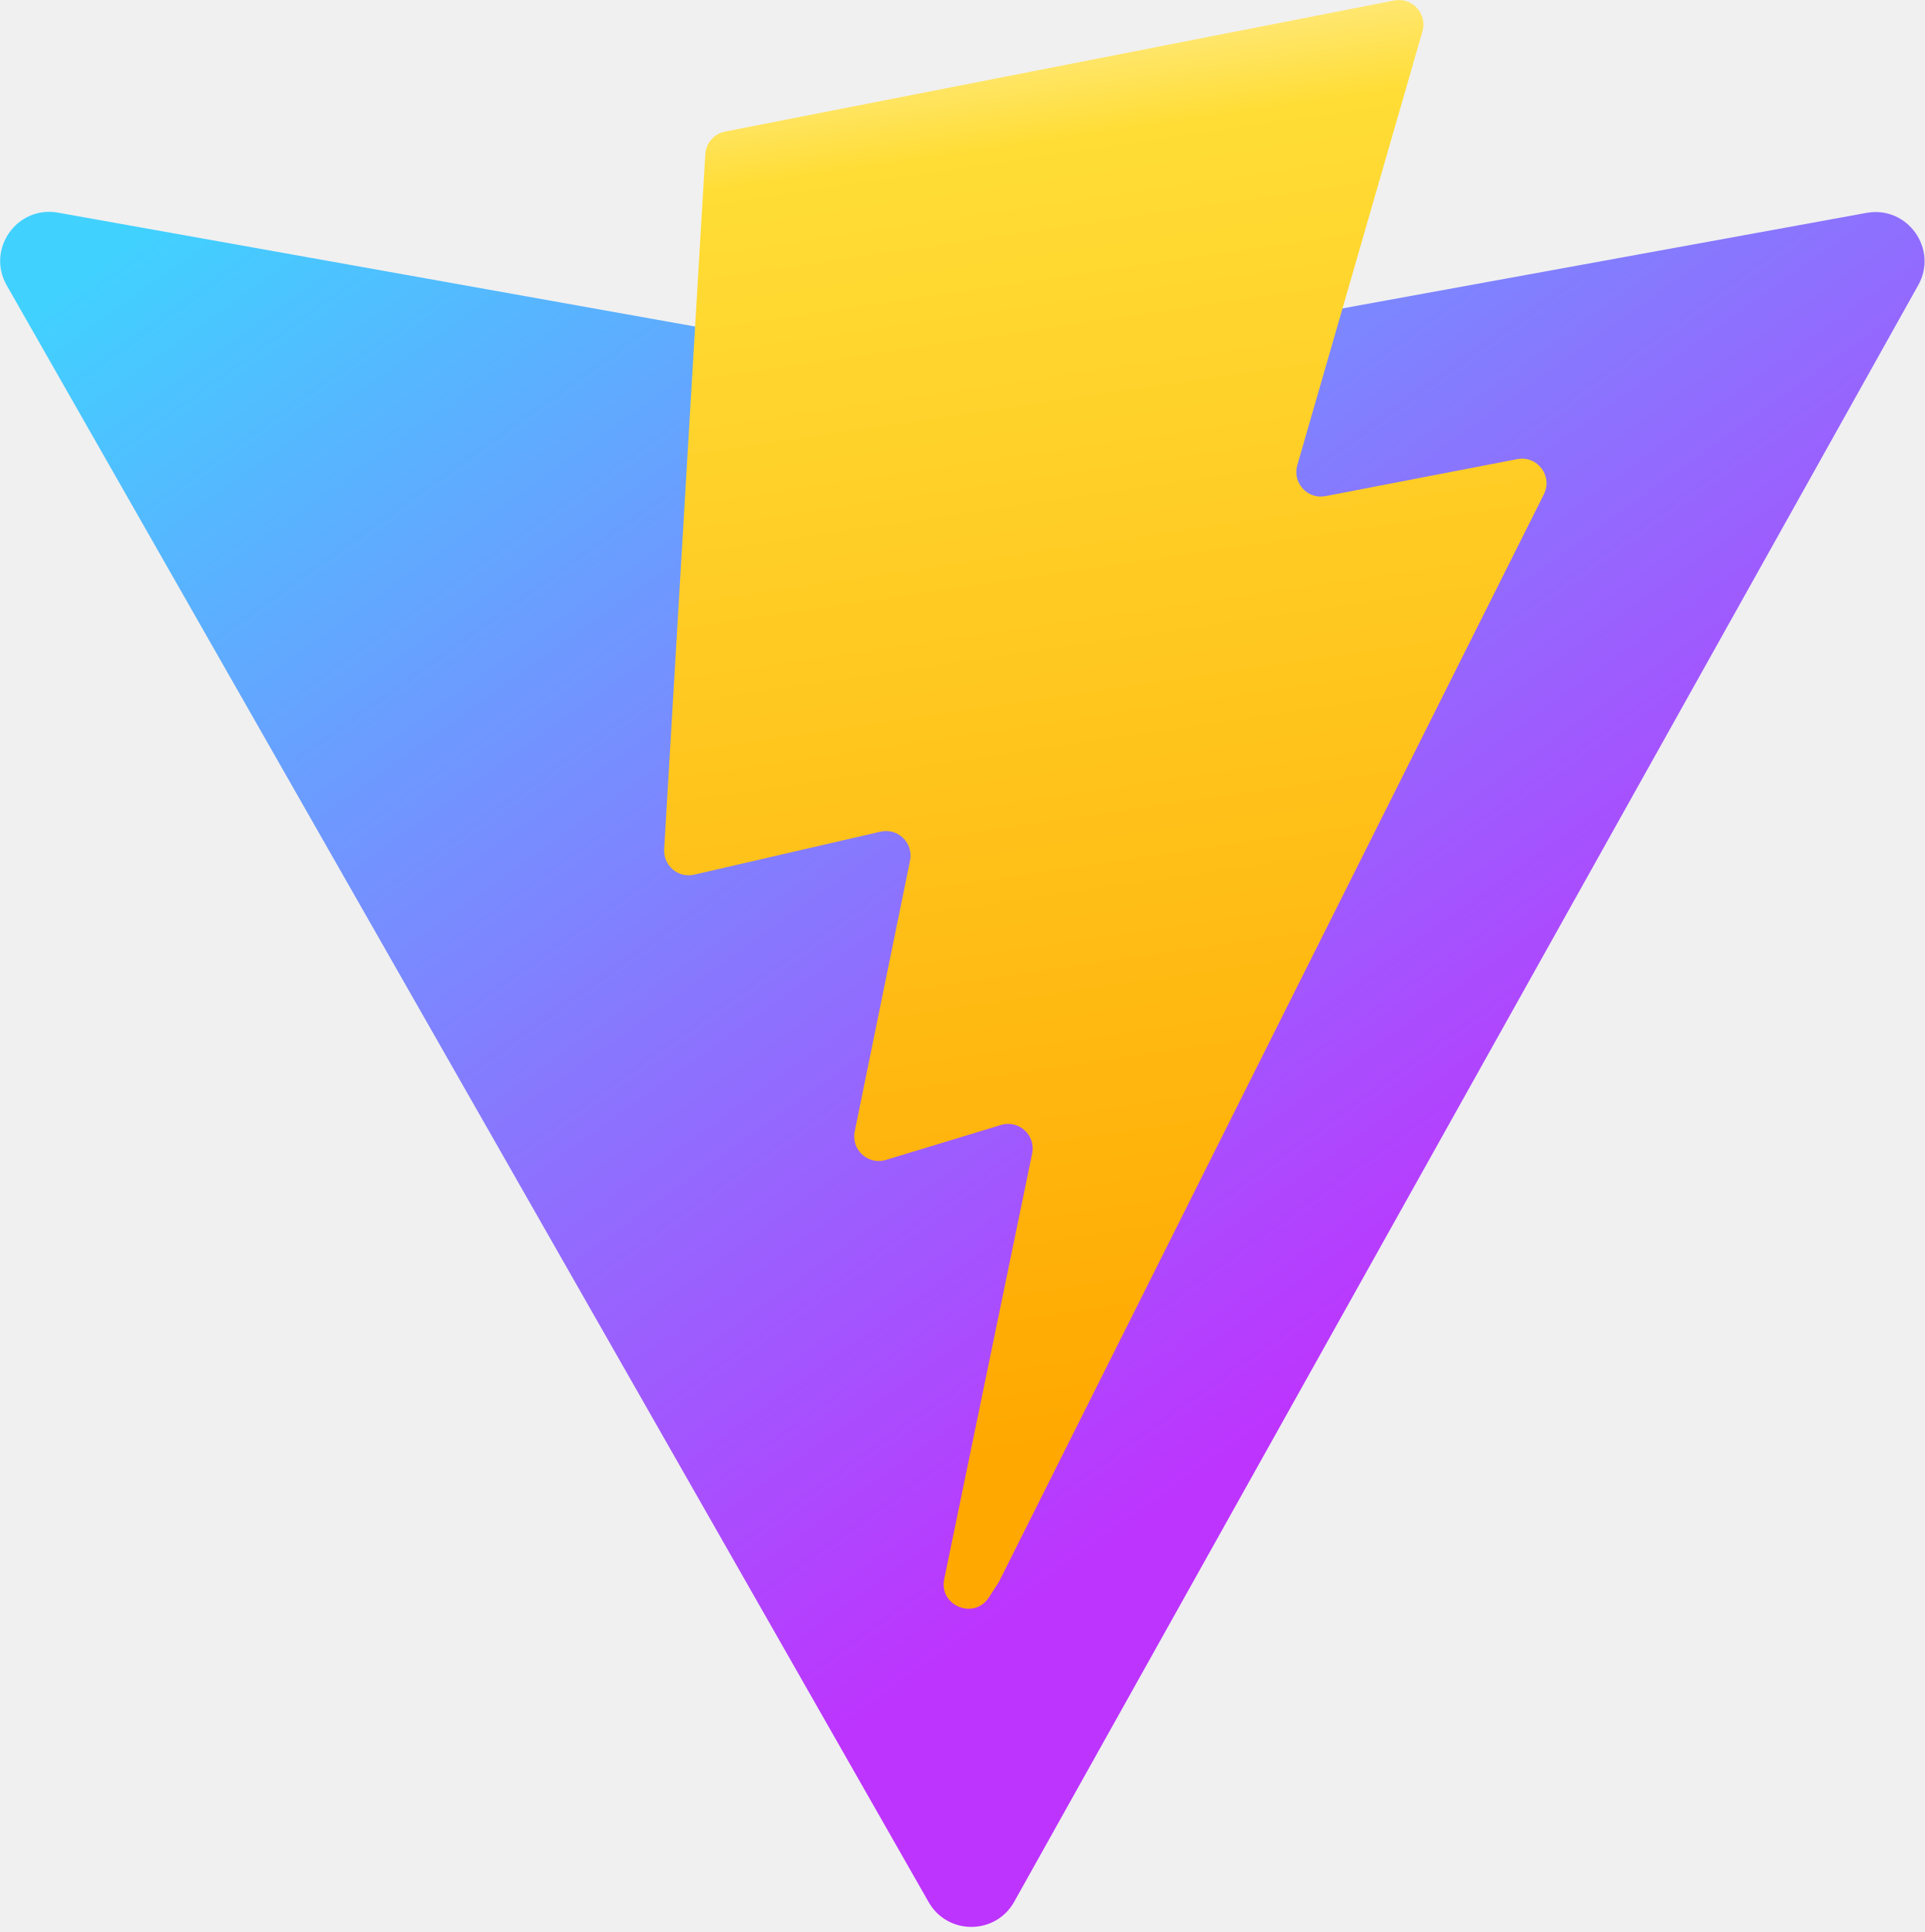
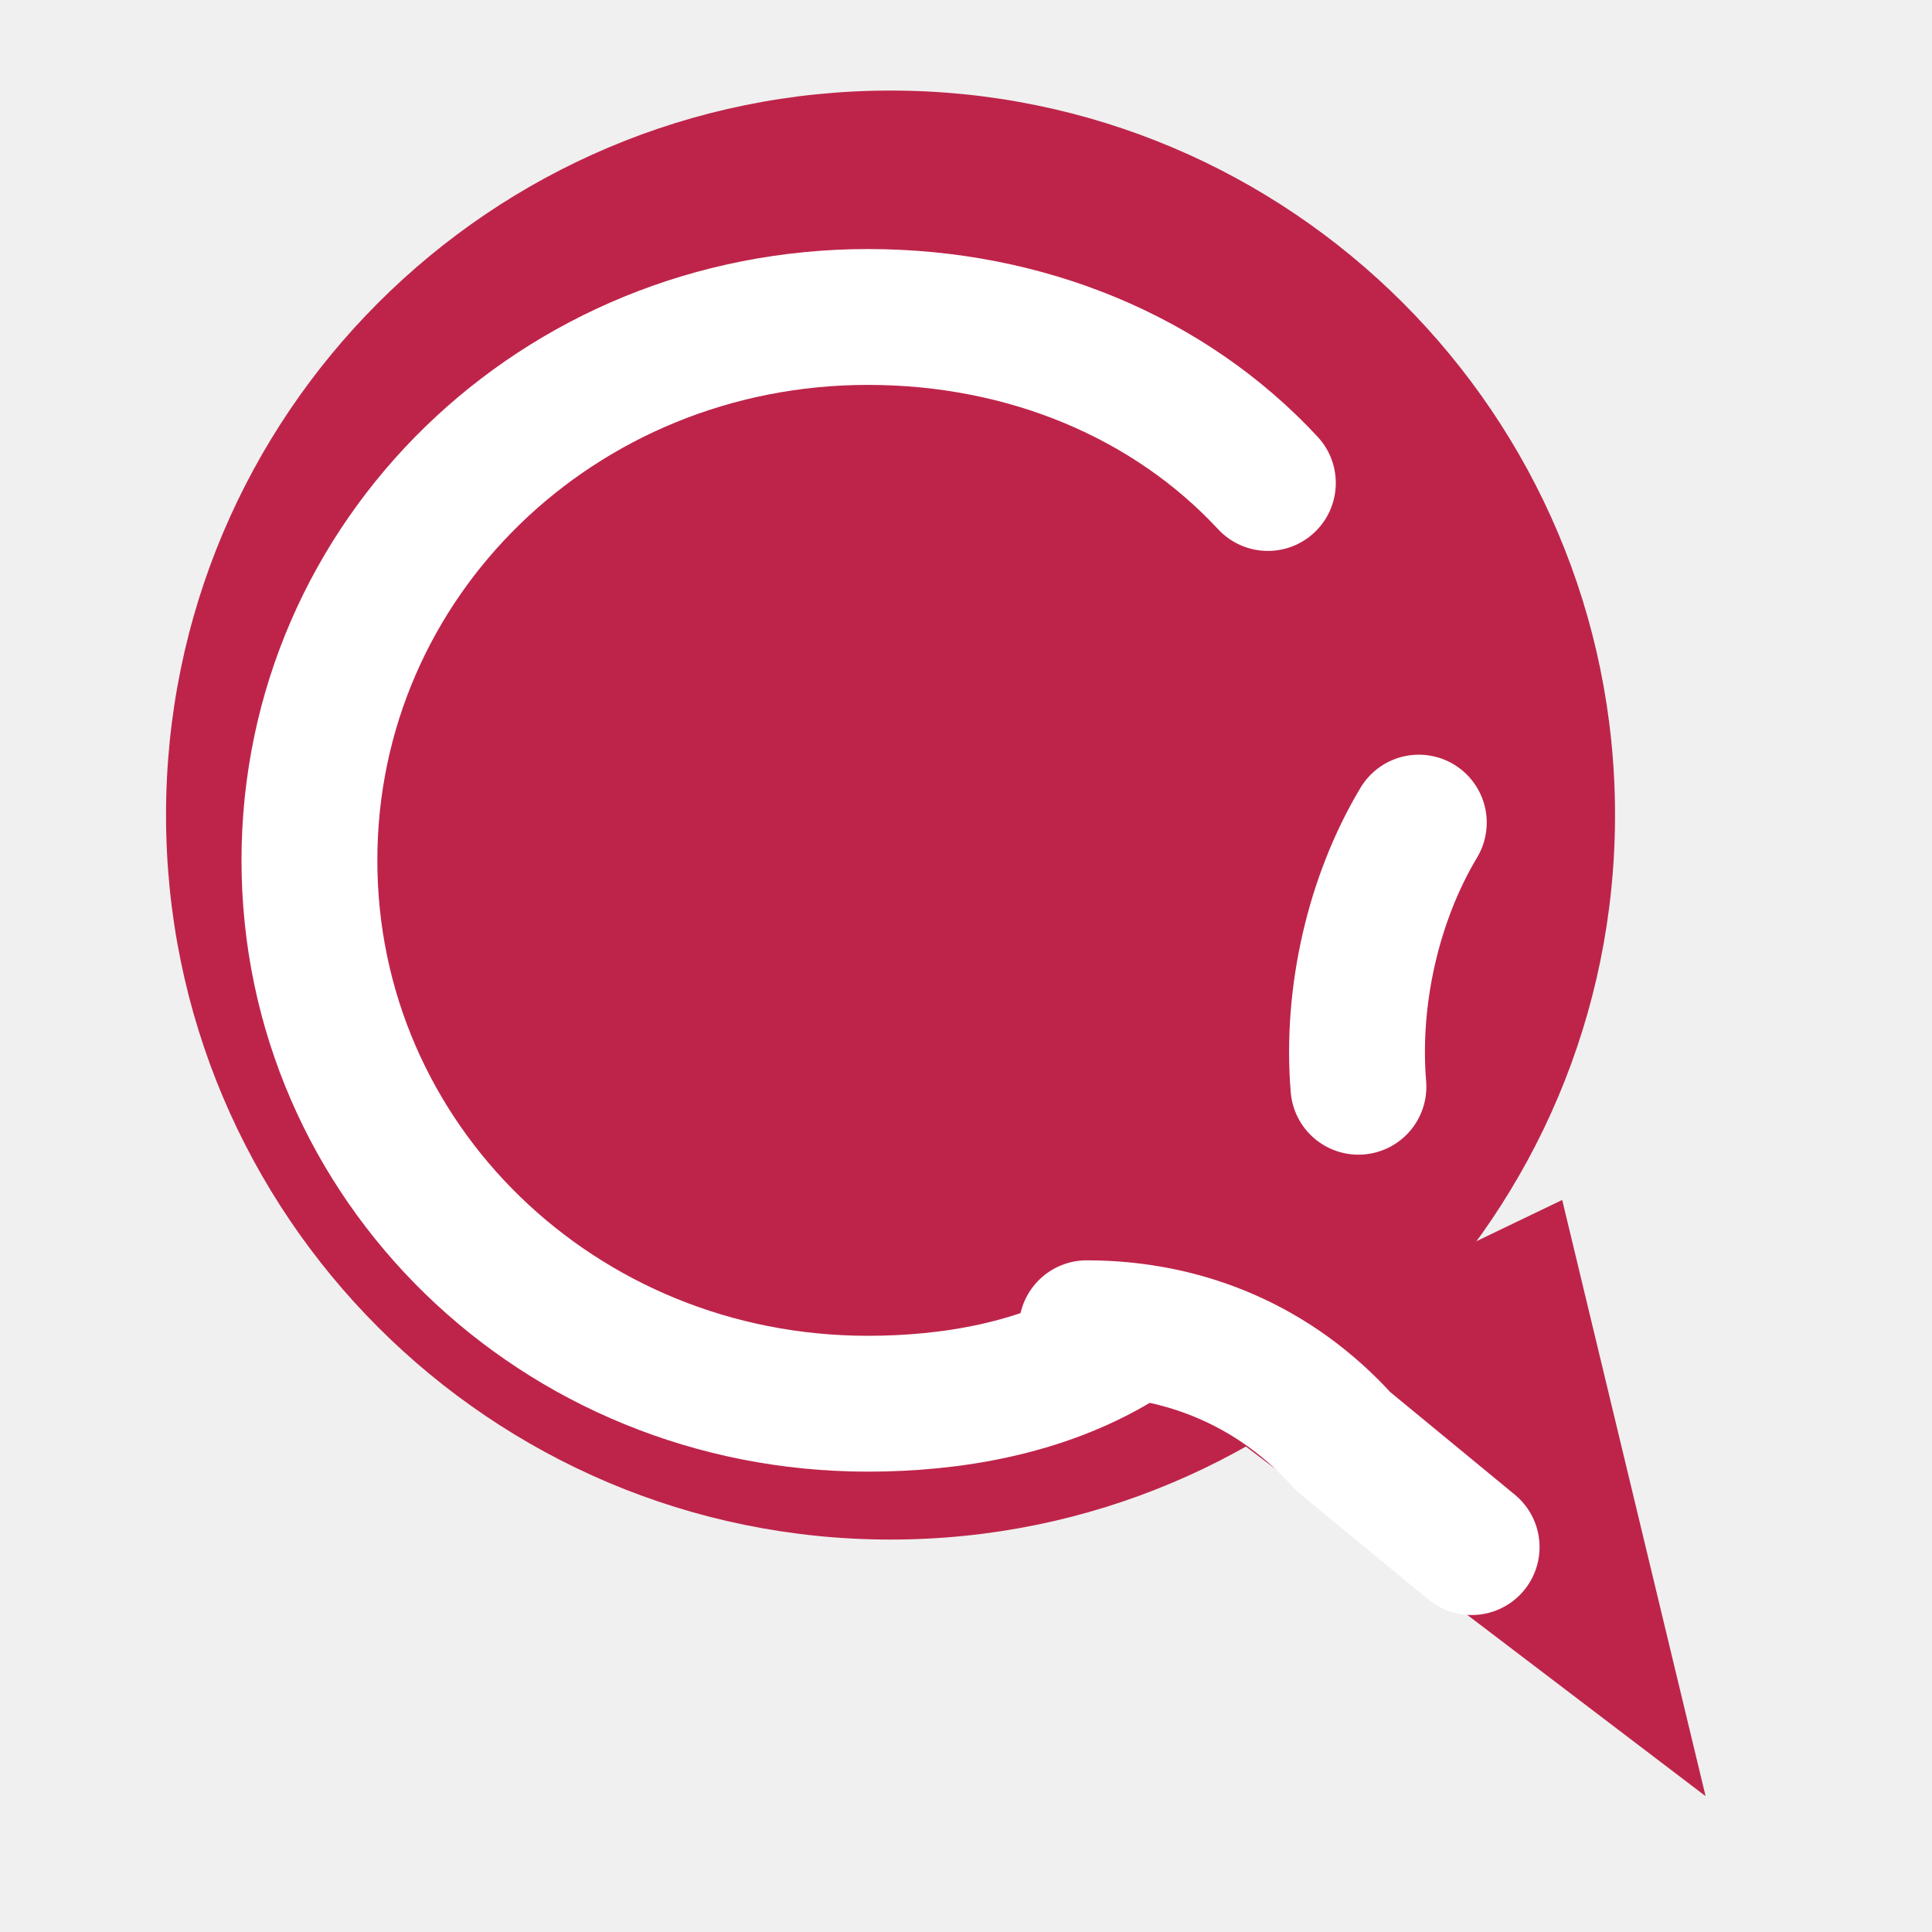
- <svg xmlns="http://www.w3.org/2000/svg" aria-hidden="true" role="img" class="iconify iconify--logos" width="31.88" height="32" preserveAspectRatio="xMidYMid meet" viewBox="0 0 256 257">
-   <defs>
-     <linearGradient id="IconifyId1813088fe1fbc01fb466" x1="-.828%" x2="57.636%" y1="7.652%" y2="78.411%">
-       <stop offset="0%" stop-color="#41D1FF" />
-       <stop offset="100%" stop-color="#BD34FE" />
-     </linearGradient>
-     <linearGradient id="IconifyId1813088fe1fbc01fb467" x1="43.376%" x2="50.316%" y1="2.242%" y2="89.03%">
-       <stop offset="0%" stop-color="#FFEA83" />
-       <stop offset="8.333%" stop-color="#FFDD35" />
-       <stop offset="100%" stop-color="#FFA800" />
-     </linearGradient>
-   </defs>
-   <path fill="url(#IconifyId1813088fe1fbc01fb466)" d="M255.153 37.938L134.897 252.976c-2.483 4.44-8.862 4.466-11.382.048L.875 37.958c-2.746-4.814 1.371-10.646 6.827-9.67l120.385 21.517a6.537 6.537 0 0 0 2.322-.004l117.867-21.483c5.438-.991 9.574 4.796 6.877 9.62Z" />
-   <path fill="url(#IconifyId1813088fe1fbc01fb467)" d="M185.432.063L96.44 17.501a3.268 3.268 0 0 0-2.634 3.014l-5.474 92.456a3.268 3.268 0 0 0 3.997 3.378l24.777-5.718c2.318-.535 4.413 1.507 3.936 3.838l-7.361 36.047c-.495 2.426 1.782 4.5 4.151 3.78l15.304-4.649c2.372-.72 4.652 1.36 4.15 3.788l-11.698 56.621c-.732 3.542 3.979 5.473 5.943 2.437l1.313-2.028l72.516-144.72c1.215-2.423-.88-5.186-3.54-4.672l-25.505 4.922c-2.396.462-4.435-1.77-3.759-4.114l16.646-57.705c.677-2.35-1.37-4.583-3.769-4.113Z" />
+ <svg xmlns="http://www.w3.org/2000/svg" viewBox="0 0 256 256" role="img" aria-label="Engati mark">
+   <circle cx="118" cy="108" r="96" fill="#BE244A" />
+   <path d="M155 184L226 238L207 159Z" fill="#BE244A" />
+   <path d="M168 64C155 50 136 42 115 42C74 42 41 74 41 114C41 154 74 186 115 186C126 186 138 184 148 178" fill="none" stroke="#FFFFFF" stroke-width="18" stroke-linecap="round" stroke-linejoin="round" />
+   <path d="M144 176C157 176 169 181 178 191L195 205" fill="none" stroke="#FFFFFF" stroke-width="18" stroke-linecap="round" stroke-linejoin="round" />
+   <path d="M188 109C182 119 179 132 180 144" fill="none" stroke="#FFFFFF" stroke-width="18" stroke-linecap="round" />
</svg>
